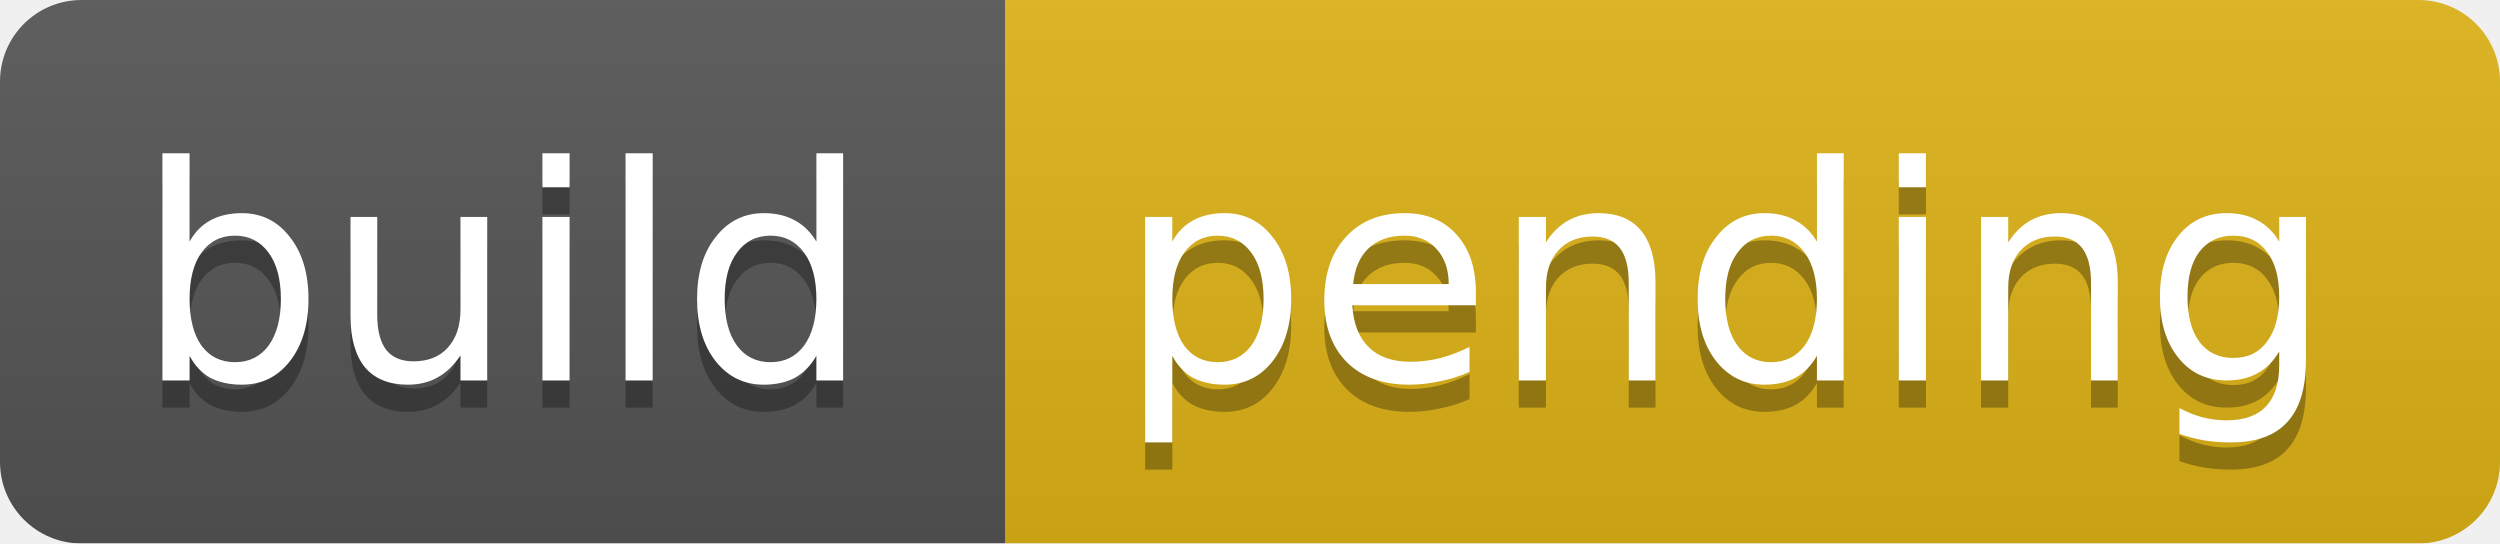
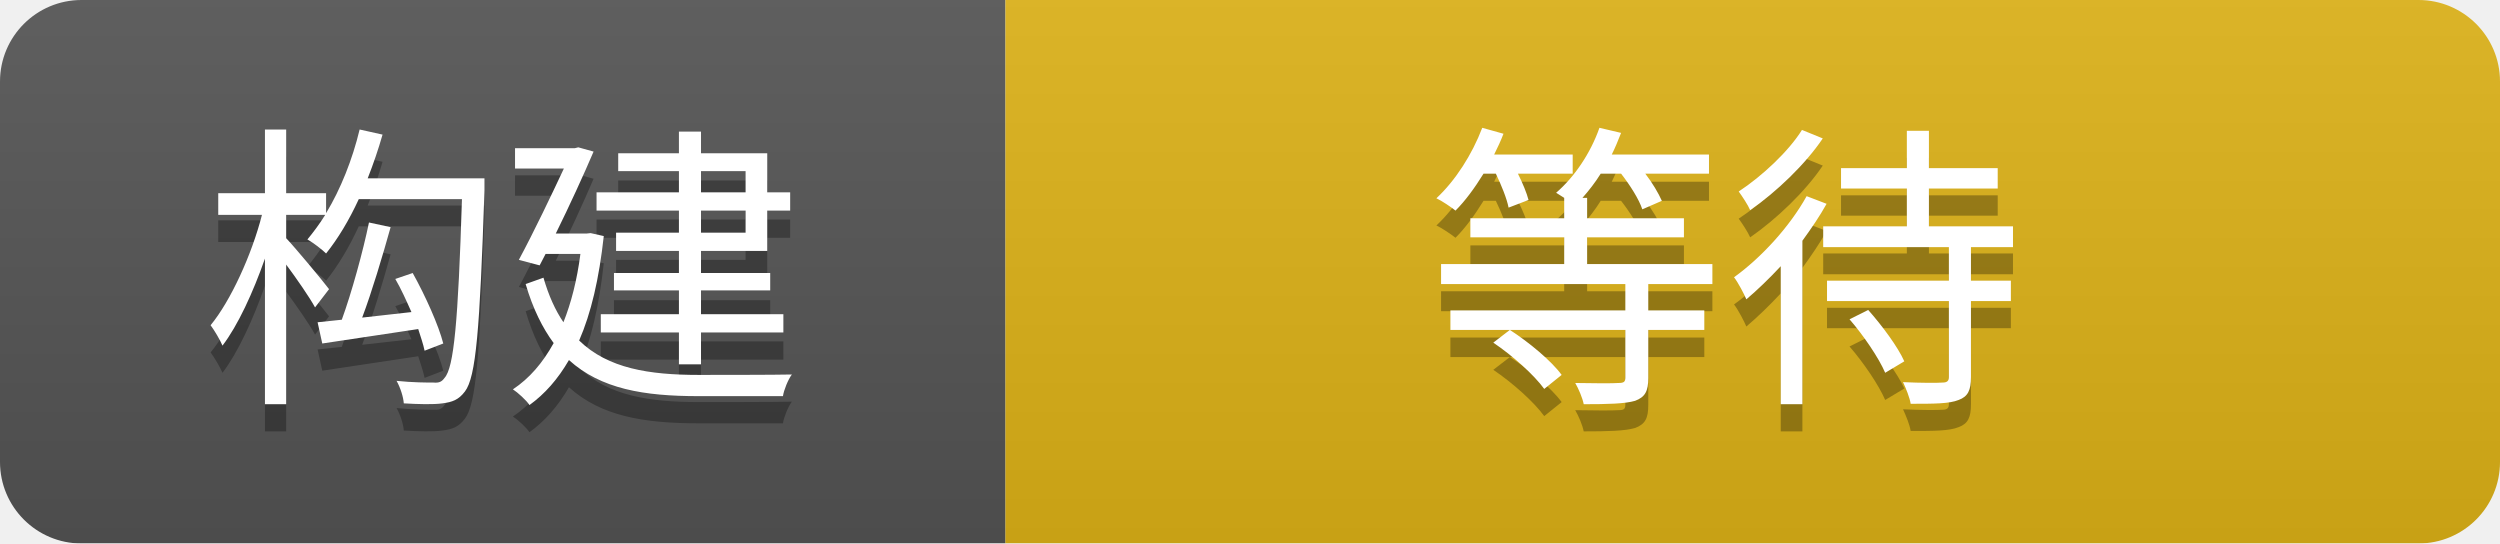
<svg xmlns="http://www.w3.org/2000/svg" width="92" height="20">
  <linearGradient id="b" x2="0" y2="100%">
    <stop offset="0" stop-color="#bbb" stop-opacity=".1" />
    <stop offset="1" stop-opacity=".1" />
  </linearGradient>
  <mask id="a">
    <rect width="92" height="20" rx="3" fill="#fff" />
  </mask>
  <g mask="url(#a)">
    <path fill="#555" d="M0 0h37v20H0z" />
    <path fill="#dfb317" d="M37 0h55v20H37z" />
    <path fill="url(#b)" d="M0 0h92v20H0z" />
  </g>
  <g fill="#fff" text-anchor="middle" font-family="DejaVu Sans,Verdana,Geneva,sans-serif" font-size="11">
-     <text x="18.5" y="15" fill="#010101" fill-opacity=".3">build</text>
-     <text x="18.5" y="14">build</text>
-     <text x="63.5" y="15" fill="#010101" fill-opacity=".3">pending</text>
-     <text x="63.5" y="14">pending</text>
+     <text x="18.5" y="15" fill="#010101" fill-opacity=".3">构建</text>
+     <text x="18.5" y="14">构建</text>
+     <text x="63.5" y="15" fill="#010101" fill-opacity=".3">等待</text>
+     <text x="63.5" y="14">等待</text>
  </g>
</svg>
